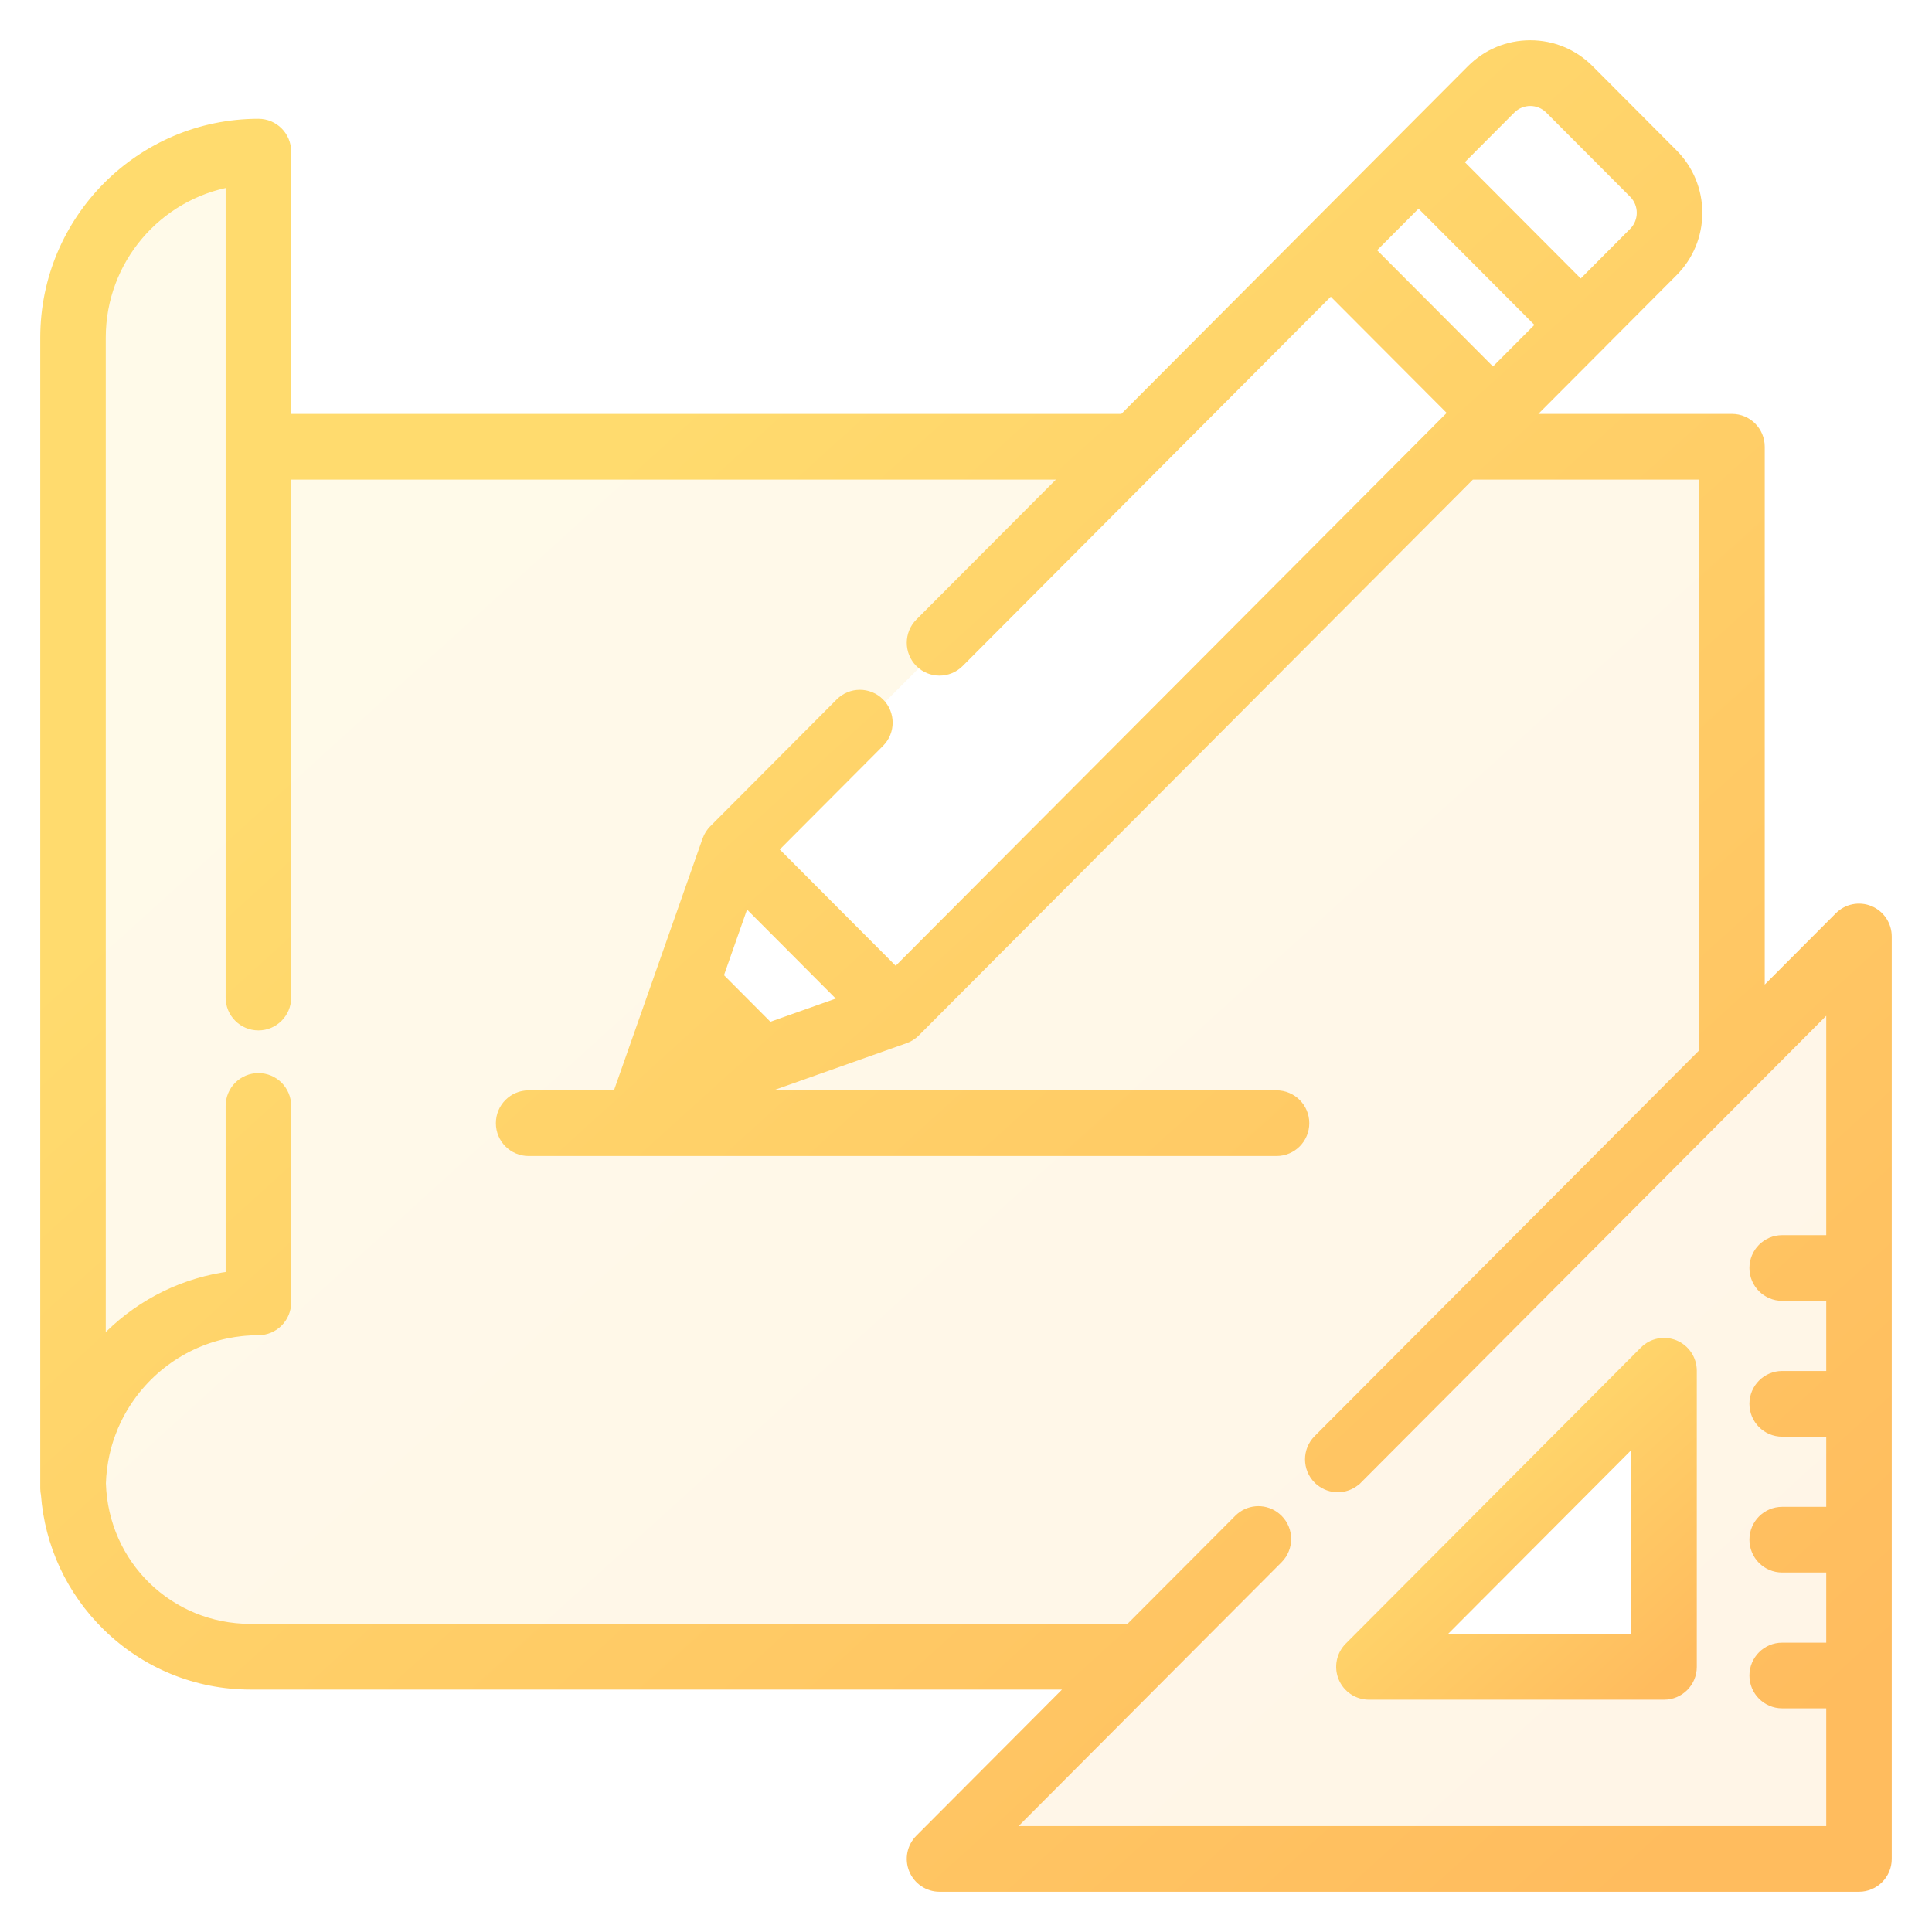
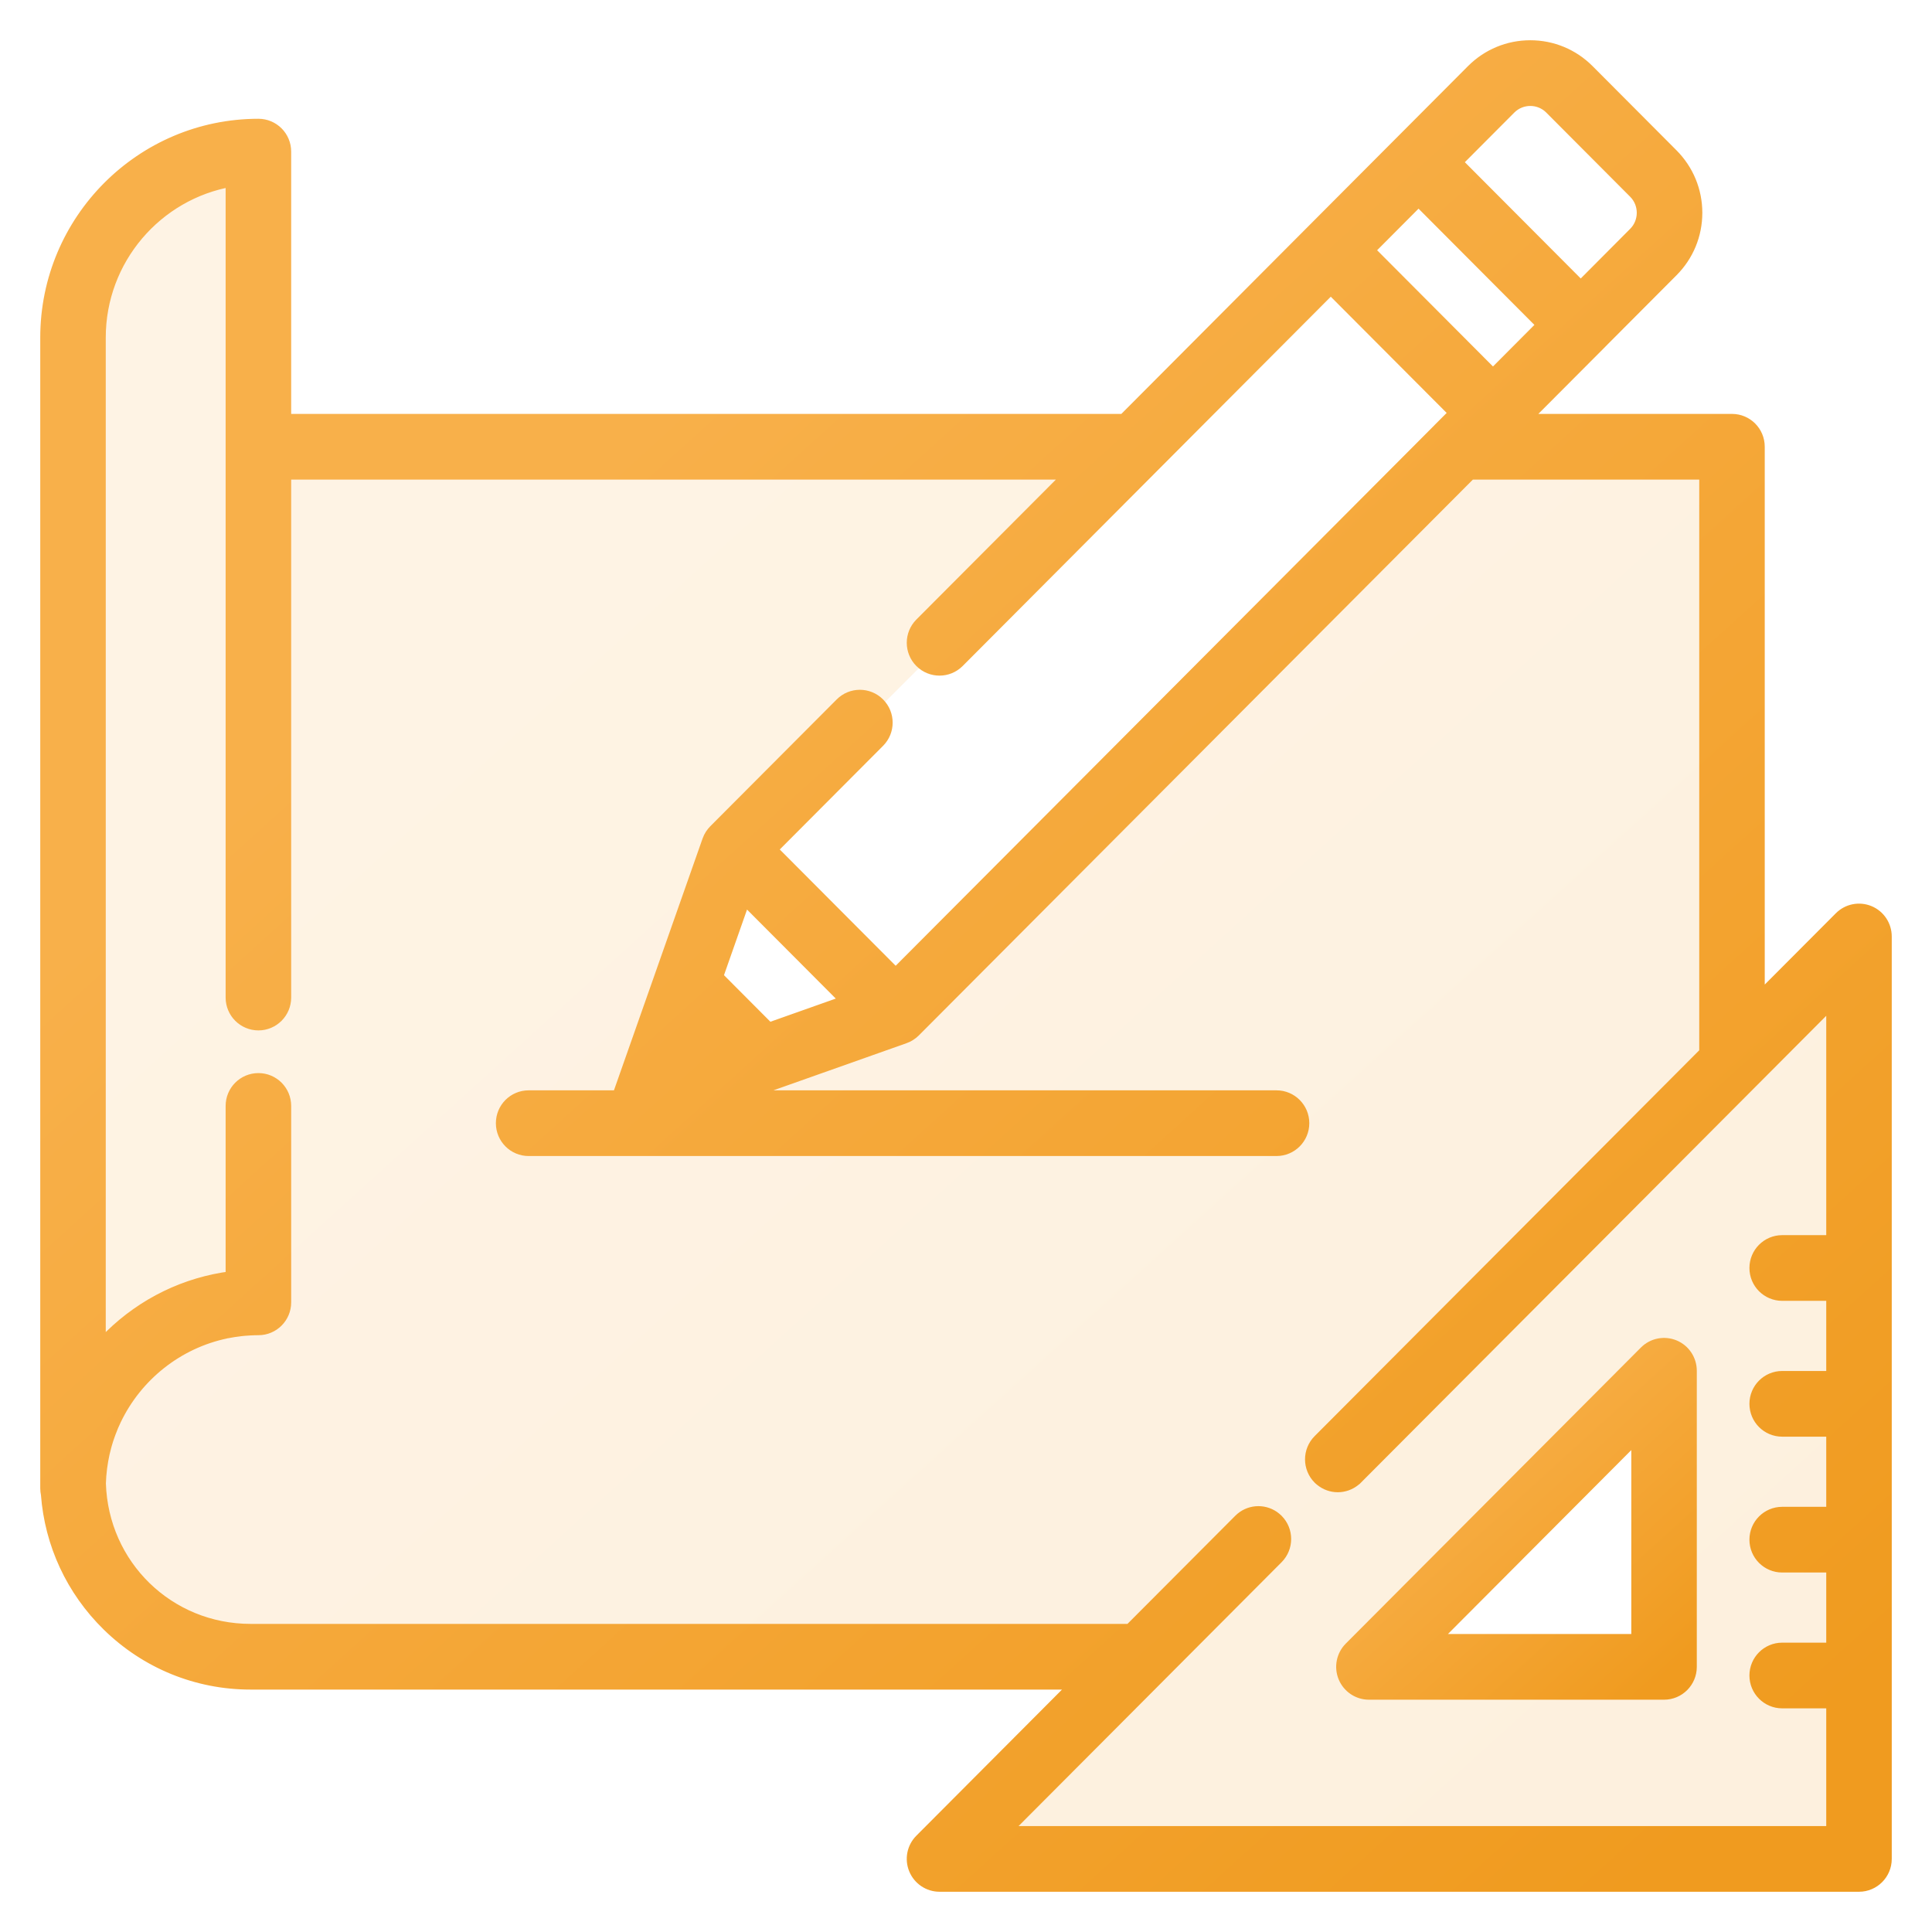
<svg xmlns="http://www.w3.org/2000/svg" width="42" height="42" viewBox="0 0 42 42" fill="none">
  <path opacity="0.15" fill-rule="evenodd" clip-rule="evenodd" d="M40.638 19.814C40.418 19.723 40.166 19.773 39.998 19.942L38.239 21.706V9.712C38.239 9.386 37.977 9.123 37.652 9.123H33.141L34.779 7.48L34.779 7.479L36.357 5.896C36.695 5.557 36.882 5.106 36.882 4.626C36.882 4.147 36.695 3.696 36.357 3.356L34.533 1.526C34.195 1.187 33.745 1 33.267 1C32.789 1 32.339 1.187 32.001 1.526L30.422 3.11L28.515 5.023L24.429 9.123H6.205V3.296C6.205 2.97 5.942 2.707 5.618 2.707C3.071 2.707 1 4.785 1 7.339V32.356C1 32.399 1.005 32.442 1.014 32.483C1.095 33.566 1.562 34.573 2.344 35.338C3.179 36.155 4.281 36.605 5.447 36.605H23.388L20.009 39.995C19.841 40.163 19.791 40.416 19.882 40.636C19.973 40.856 20.187 41 20.424 41H40.413C40.737 41 41 40.736 41 40.411V20.358C41 20.12 40.857 19.905 40.638 19.814ZM32.831 2.359C33.072 2.118 33.463 2.118 33.703 2.359L35.527 4.189C35.767 4.43 35.767 4.822 35.527 5.063L34.364 6.231L31.668 3.526L32.831 2.359ZM30.838 4.359L33.533 7.063L32.456 8.144L29.761 5.44L30.838 4.359ZM18.397 21.76L16.715 22.356L15.595 21.232L16.188 19.544L18.397 21.76ZM35.829 30.171L30.171 35.829C30.108 35.892 30.152 36 30.241 36H36V30.241C36 30.152 35.892 30.108 35.829 30.171ZM16 18.5L19.5 22L32.5 9L29 5.5L16 18.5Z" fill="url(#paint0_linear)" />
  <path d="M36.4 29.255C36.18 29.164 35.928 29.214 35.76 29.383L29.344 35.819C29.176 35.988 29.126 36.241 29.217 36.461C29.308 36.681 29.522 36.825 29.759 36.825H36.175C36.499 36.825 36.762 36.561 36.762 36.236V29.799C36.762 29.561 36.619 29.346 36.4 29.255ZM31.176 35.647L35.588 31.221V35.647H31.176Z" fill="url(#paint1_linear)" stroke="url(#paint2_linear)" stroke-width="0.25" />
  <path d="M40.638 19.814C40.418 19.723 40.166 19.773 39.998 19.942L38.239 21.706V9.712C38.239 9.386 37.977 9.123 37.652 9.123H33.141L34.779 7.48C34.779 7.48 34.779 7.479 34.779 7.479L36.357 5.896C36.695 5.557 36.882 5.106 36.882 4.626C36.882 4.147 36.695 3.696 36.357 3.356L34.533 1.526C34.195 1.187 33.745 1 33.267 1C32.789 1 32.339 1.187 32.001 1.526L30.422 3.11L28.515 5.023L24.429 9.123H6.205V3.296C6.205 2.97 5.942 2.707 5.618 2.707C3.071 2.707 1 4.785 1 7.339V32.356C1 32.399 1.005 32.442 1.014 32.483C1.095 33.566 1.562 34.573 2.344 35.338C3.179 36.155 4.281 36.605 5.447 36.605H23.388L20.009 39.995C19.841 40.163 19.791 40.416 19.882 40.636C19.973 40.856 20.187 41 20.424 41H40.413C40.737 41 41 40.736 41 40.411V20.358C41 20.12 40.857 19.905 40.638 19.814ZM32.831 2.359C33.072 2.118 33.463 2.118 33.703 2.359L35.527 4.189C35.767 4.43 35.767 4.822 35.527 5.063L34.364 6.231L31.668 3.526L32.831 2.359ZM30.838 4.359L33.533 7.063L32.456 8.144L29.761 5.44L30.838 4.359ZM39.826 26.976H38.743C38.419 26.976 38.156 27.24 38.156 27.565C38.156 27.891 38.419 28.154 38.743 28.154H39.826V29.929H38.743C38.419 29.929 38.156 30.193 38.156 30.518C38.156 30.844 38.419 31.107 38.743 31.107H39.826V32.882H38.743C38.419 32.882 38.156 33.146 38.156 33.471C38.156 33.797 38.419 34.06 38.743 34.06H39.826V35.835H38.743C38.419 35.835 38.156 36.099 38.156 36.424C38.156 36.749 38.419 37.013 38.743 37.013H39.826V39.822H21.842L27.772 33.873C28.001 33.643 28.001 33.27 27.772 33.04C27.746 33.014 27.717 32.991 27.688 32.97C27.459 32.813 27.145 32.836 26.942 33.04L24.562 35.427H5.448C3.667 35.427 2.233 34.032 2.177 32.249C2.18 32.137 2.189 32.026 2.203 31.917C2.203 31.916 2.203 31.915 2.203 31.915C2.21 31.863 2.218 31.811 2.227 31.759C2.228 31.753 2.229 31.747 2.23 31.741C2.238 31.695 2.247 31.65 2.257 31.604C2.26 31.591 2.263 31.579 2.266 31.566C2.275 31.527 2.285 31.489 2.295 31.451C2.3 31.43 2.306 31.41 2.312 31.389C2.321 31.359 2.33 31.329 2.339 31.3C2.349 31.27 2.359 31.241 2.369 31.212C2.376 31.192 2.383 31.171 2.391 31.151C2.405 31.112 2.42 31.074 2.436 31.036C2.44 31.025 2.445 31.014 2.449 31.003C2.469 30.956 2.49 30.91 2.512 30.864C2.513 30.862 2.514 30.86 2.515 30.858C2.974 29.905 3.858 29.194 4.917 28.973C4.92 28.973 4.923 28.972 4.926 28.971C4.975 28.961 5.024 28.953 5.073 28.945C5.082 28.944 5.09 28.942 5.098 28.941C5.143 28.934 5.188 28.928 5.233 28.923C5.246 28.922 5.258 28.92 5.271 28.919C5.314 28.914 5.358 28.912 5.402 28.909C5.416 28.908 5.43 28.906 5.444 28.906C5.501 28.903 5.559 28.901 5.618 28.901C5.942 28.901 6.205 28.638 6.205 28.312V24.042C6.205 23.716 5.942 23.453 5.618 23.453C5.293 23.453 5.03 23.716 5.03 24.042V27.76C4.039 27.886 3.119 28.33 2.393 29.041C2.317 29.115 2.245 29.193 2.174 29.272V7.339C2.174 5.635 3.41 4.215 5.03 3.935V21.686C5.03 22.011 5.293 22.275 5.618 22.275C5.942 22.275 6.205 22.011 6.205 21.686V10.301H23.255L20.009 13.557C19.78 13.787 19.78 14.16 20.009 14.39C20.238 14.62 20.61 14.62 20.839 14.39L25.087 10.128C25.087 10.128 25.087 10.128 25.087 10.128L28.93 6.273L31.626 8.977L31.309 9.294C31.309 9.295 31.309 9.295 31.309 9.295L19.471 21.172L16.775 18.467L19.108 16.126C19.338 15.896 19.338 15.523 19.108 15.293C18.879 15.063 18.507 15.063 18.278 15.293L15.529 18.051C15.515 18.066 15.501 18.081 15.488 18.097C15.484 18.102 15.48 18.108 15.476 18.114C15.468 18.125 15.46 18.136 15.452 18.147C15.448 18.154 15.444 18.161 15.44 18.168C15.433 18.179 15.427 18.19 15.421 18.201C15.418 18.209 15.414 18.216 15.411 18.224C15.405 18.235 15.401 18.247 15.396 18.259C15.395 18.263 15.393 18.267 15.391 18.271L14.247 21.522L13.467 23.738C13.457 23.768 13.45 23.798 13.444 23.828H11.492C11.167 23.828 10.905 24.092 10.905 24.417C10.905 24.742 11.167 25.006 11.492 25.006H27.75C28.075 25.006 28.338 24.742 28.338 24.417C28.338 24.092 28.075 23.828 27.75 23.828H16.085L19.666 22.56C19.669 22.559 19.672 22.557 19.675 22.556C19.689 22.551 19.702 22.545 19.716 22.539C19.721 22.537 19.727 22.534 19.732 22.532C19.746 22.525 19.76 22.517 19.773 22.509C19.778 22.506 19.782 22.503 19.786 22.501C19.801 22.492 19.814 22.482 19.828 22.471C19.831 22.469 19.835 22.466 19.838 22.464C19.854 22.45 19.87 22.436 19.886 22.421L31.967 10.301H37.065V22.884L28.667 31.309C28.438 31.539 28.438 31.912 28.667 32.142C28.681 32.156 28.696 32.17 28.712 32.182C28.819 32.27 28.951 32.315 29.082 32.315C29.214 32.315 29.345 32.27 29.453 32.182C29.468 32.17 29.483 32.156 29.497 32.142L29.498 32.142L39.826 21.78V26.976ZM18.397 21.76L16.715 22.356L15.595 21.232L16.188 19.544L18.397 21.76Z" fill="url(#paint3_linear)" stroke="url(#paint4_linear)" stroke-width="0.25" />
  <defs>
    <linearGradient id="paint0_linear" x1="3.267" y1="1" x2="37.8" y2="39.133" gradientUnits="userSpaceOnUse">
-       <stop offset="0.259" stop-color="#FFDB6E" />
-       <stop offset="1" stop-color="#FFBC5E" />
+       <stop offset="0.259" stop-color="#F8B04A" />
+       <stop offset="1" stop-color="#F09B1F" />
    </linearGradient>
    <linearGradient id="paint1_linear" x1="29.602" y1="29.21" x2="36.178" y2="36.448" gradientUnits="userSpaceOnUse">
-       <stop offset="0.259" stop-color="#FFDB6E" />
-       <stop offset="1" stop-color="#FFBC5E" />
+       <stop offset="0.259" stop-color="#F8B04A" />
+       <stop offset="1" stop-color="#F09B1F" />
    </linearGradient>
    <linearGradient id="paint2_linear" x1="29.602" y1="29.21" x2="36.178" y2="36.448" gradientUnits="userSpaceOnUse">
-       <stop offset="0.259" stop-color="#FFDB6E" />
-       <stop offset="1" stop-color="#FFBC5E" />
+       <stop offset="0.259" stop-color="#F8B04A" />
+       <stop offset="1" stop-color="#F09B1F" />
    </linearGradient>
    <linearGradient id="paint3_linear" x1="3.267" y1="1" x2="37.8" y2="39.133" gradientUnits="userSpaceOnUse">
-       <stop offset="0.259" stop-color="#FFDB6E" />
-       <stop offset="1" stop-color="#FFBC5E" />
+       <stop offset="0.259" stop-color="#F8B04A" />
+       <stop offset="1" stop-color="#F09B1F" />
    </linearGradient>
    <linearGradient id="paint4_linear" x1="3.267" y1="1" x2="37.8" y2="39.133" gradientUnits="userSpaceOnUse">
-       <stop offset="0.259" stop-color="#FFDB6E" />
-       <stop offset="1" stop-color="#FFBC5E" />
+       <stop offset="0.259" stop-color="#F8B04A" />
+       <stop offset="1" stop-color="#F09B1F" />
    </linearGradient>
  </defs>
</svg>
